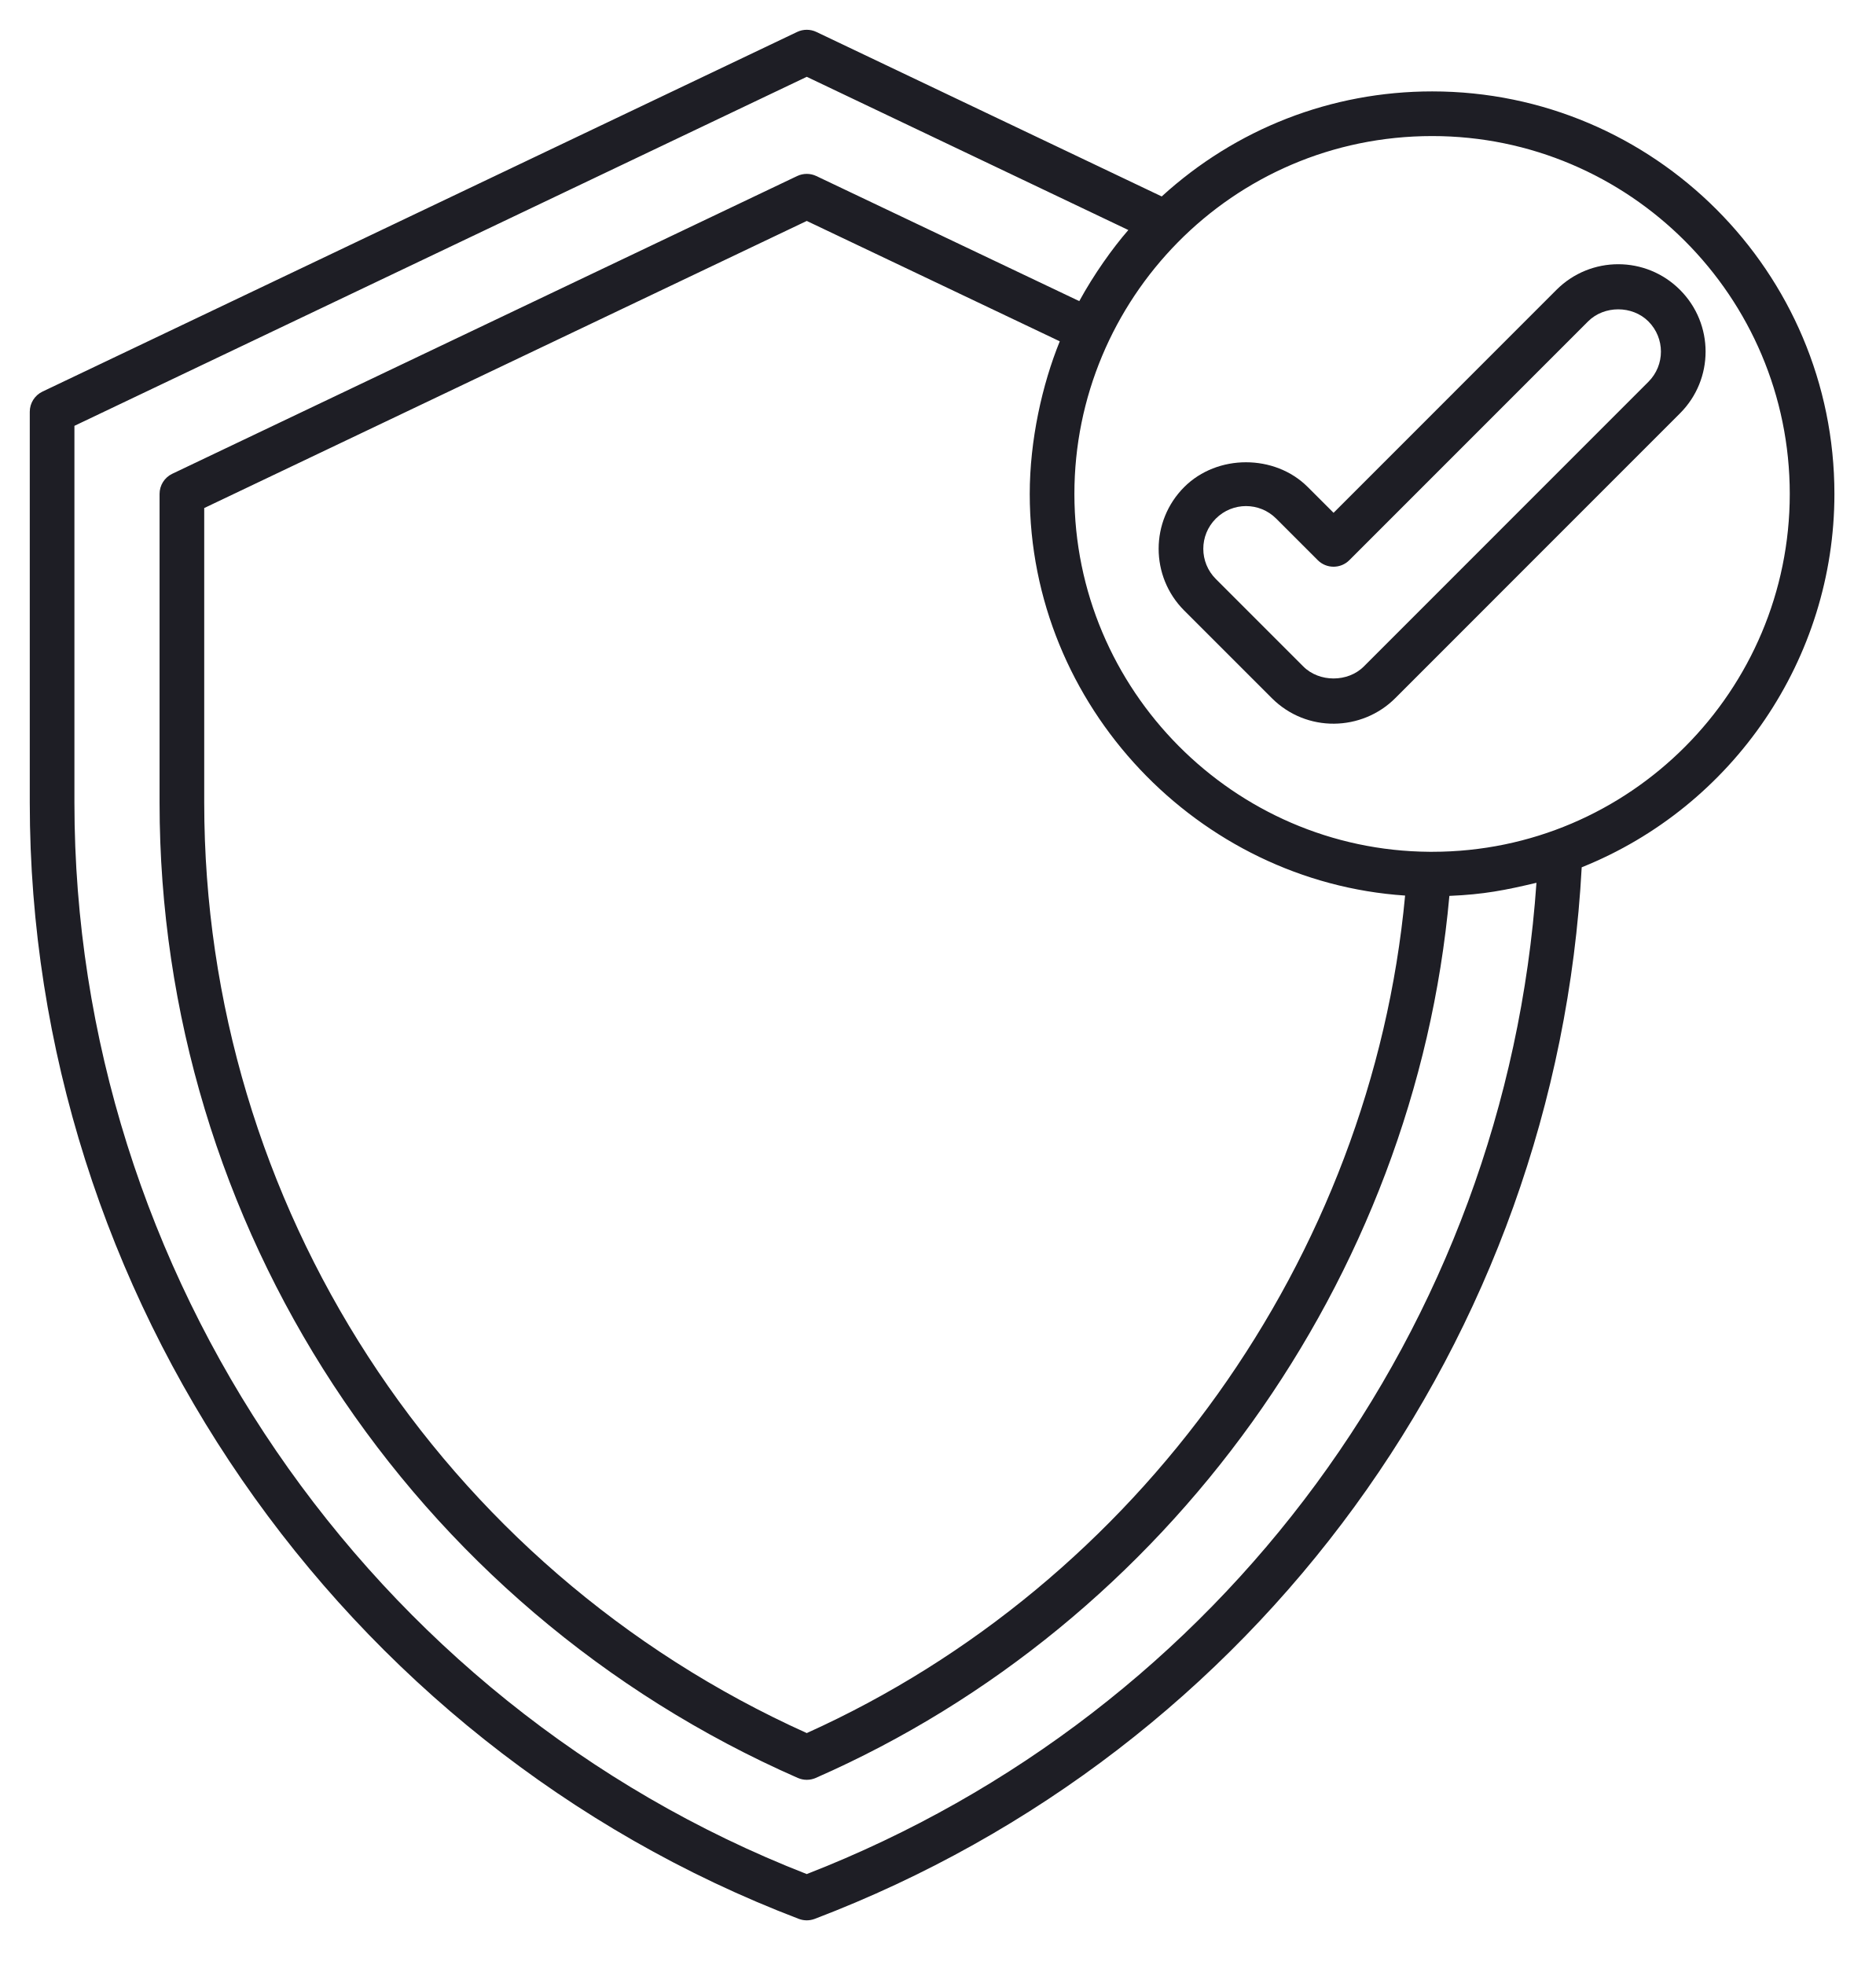
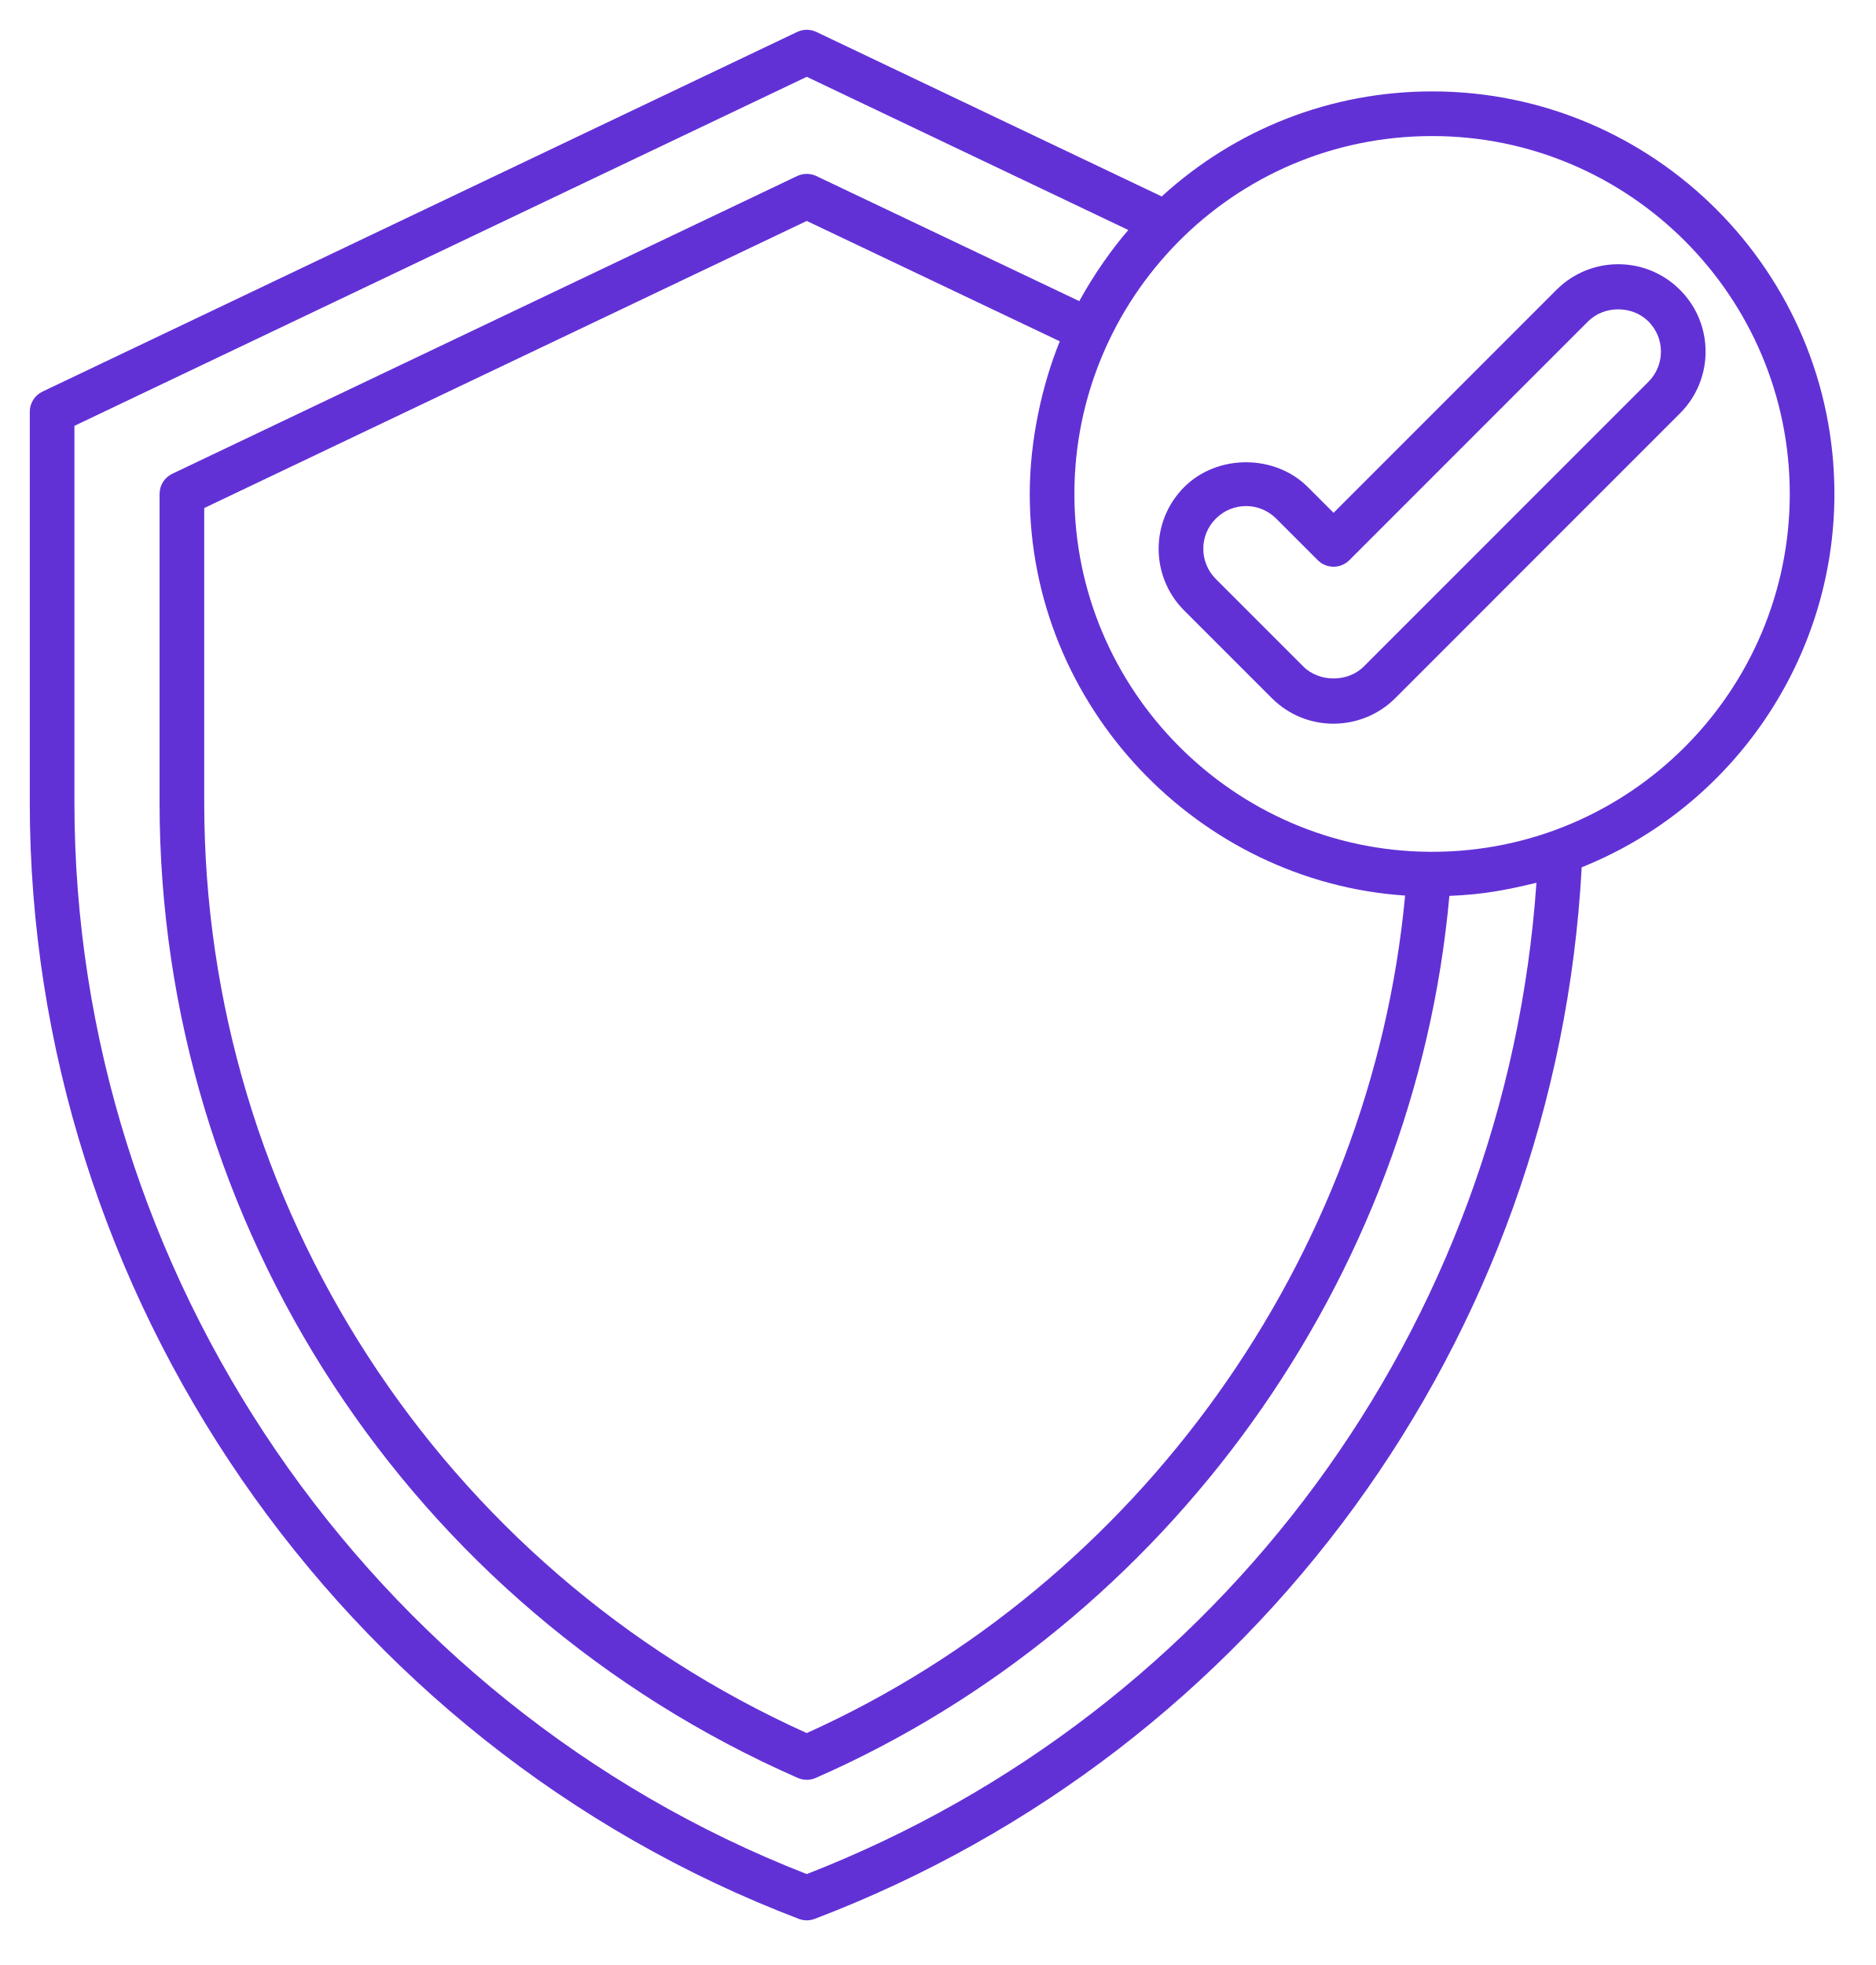
<svg xmlns="http://www.w3.org/2000/svg" width="63" height="66" viewBox="0 0 63 66" fill="none">
-   <path d="M48.11 3.07C44.712 3.07 41.513 4.327 39.023 6.598L27.423 1.073C27.219 0.976 26.981 0.976 26.777 1.073L1.427 13.153C1.167 13.277 1 13.541 1 13.83V26.96C1 43.492 11.381 58.558 26.833 64.451C26.919 64.483 27.009 64.5 27.1 64.5C27.19 64.5 27.281 64.483 27.367 64.451C42.221 58.791 52.28 44.96 53.131 29.131C58.225 27.087 61.62 22.115 61.62 16.59C61.62 9.135 55.559 3.07 48.11 3.07ZM27.1 62.946C12.373 57.203 2.5 42.779 2.5 26.96V14.303L27.1 2.58L37.902 7.726C37.367 8.34 36.737 9.228 36.254 10.114L27.422 5.913C27.218 5.816 26.982 5.816 26.777 5.913L5.787 15.913C5.526 16.037 5.36 16.301 5.36 16.59V26.96C5.36 41.142 13.775 54 26.799 59.717C26.895 59.759 26.998 59.78 27.1 59.78C27.203 59.78 27.305 59.759 27.401 59.717C39.251 54.519 47.534 42.94 48.686 30.091C49.848 30.043 50.568 29.898 51.611 29.651C50.581 44.544 41.067 57.507 27.1 62.946ZM47.199 30.08C46.065 42.234 38.257 53.182 27.1 58.21C14.793 52.667 6.86 40.437 6.86 26.96V17.064L27.1 7.421L35.599 11.464C35.007 12.916 34.59 14.79 34.59 16.59C34.59 23.733 40.26 29.618 47.199 30.08ZM48.11 28.61H48.015C41.44 28.563 36.09 23.171 36.09 16.59C36.09 10.069 41.361 4.57 48.11 4.57C54.732 4.57 60.12 9.962 60.12 16.59C60.12 23.184 54.766 28.61 48.11 28.61Z" fill="#1E1E25" />
-   <path d="M52.283 9.735L44.796 17.224L43.929 16.358C42.822 15.25 40.889 15.249 39.78 16.358C38.634 17.504 38.633 19.361 39.78 20.508L42.721 23.448C43.889 24.617 45.749 24.57 46.87 23.448L56.432 13.884C57.579 12.739 57.58 10.882 56.432 9.735C55.286 8.588 53.431 8.588 52.283 9.735ZM55.372 12.824L45.809 22.388C45.276 22.921 44.316 22.922 43.781 22.387L40.841 19.447C40.281 18.887 40.279 17.981 40.841 17.419C41.401 16.859 42.307 16.857 42.869 17.419L44.265 18.815C44.558 19.108 45.033 19.108 45.326 18.815L53.344 10.796C53.886 10.254 54.831 10.255 55.372 10.796C55.931 11.356 55.934 12.262 55.372 12.824Z" fill="#1E1E25" />
+   <path d="M48.11 3.07C44.712 3.07 41.513 4.327 39.023 6.598L27.423 1.073C27.219 0.976 26.981 0.976 26.777 1.073L1.427 13.153C1.167 13.277 1 13.541 1 13.83V26.96C1 43.492 11.381 58.558 26.833 64.451C26.919 64.483 27.009 64.5 27.1 64.5C27.19 64.5 27.281 64.483 27.367 64.451C42.221 58.791 52.28 44.96 53.131 29.131C58.225 27.087 61.62 22.115 61.62 16.59C61.62 9.135 55.559 3.07 48.11 3.07ZM27.1 62.946C12.373 57.203 2.5 42.779 2.5 26.96V14.303L27.1 2.58L37.902 7.726C37.367 8.34 36.737 9.228 36.254 10.114L27.422 5.913C27.218 5.816 26.982 5.816 26.777 5.913L5.787 15.913C5.526 16.037 5.36 16.301 5.36 16.59V26.96C5.36 41.142 13.775 54 26.799 59.717C26.895 59.759 26.998 59.78 27.1 59.78C27.203 59.78 27.305 59.759 27.401 59.717C39.251 54.519 47.534 42.94 48.686 30.091C49.848 30.043 50.568 29.898 51.611 29.651C50.581 44.544 41.067 57.507 27.1 62.946ZM47.199 30.08C46.065 42.234 38.257 53.182 27.1 58.21C14.793 52.667 6.86 40.437 6.86 26.96V17.064L27.1 7.421L35.599 11.464C35.007 12.916 34.59 14.79 34.59 16.59C34.59 23.733 40.26 29.618 47.199 30.08ZM48.11 28.61H48.015C41.44 28.563 36.09 23.171 36.09 16.59C36.09 10.069 41.361 4.57 48.11 4.57C54.732 4.57 60.12 9.962 60.12 16.59C60.12 23.184 54.766 28.61 48.11 28.61Z" fill="#6231D6" />
+   <path d="M52.283 9.735L44.796 17.224L43.929 16.358C42.822 15.25 40.889 15.249 39.78 16.358C38.634 17.504 38.633 19.361 39.78 20.508L42.721 23.448C43.889 24.617 45.749 24.57 46.87 23.448L56.432 13.884C57.579 12.739 57.58 10.882 56.432 9.735C55.286 8.588 53.431 8.588 52.283 9.735ZM55.372 12.824L45.809 22.388C45.276 22.921 44.316 22.922 43.781 22.387L40.841 19.447C40.281 18.887 40.279 17.981 40.841 17.419C41.401 16.859 42.307 16.857 42.869 17.419L44.265 18.815C44.558 19.108 45.033 19.108 45.326 18.815L53.344 10.796C53.886 10.254 54.831 10.255 55.372 10.796C55.931 11.356 55.934 12.262 55.372 12.824Z" fill="#6231D6" />
</svg>
